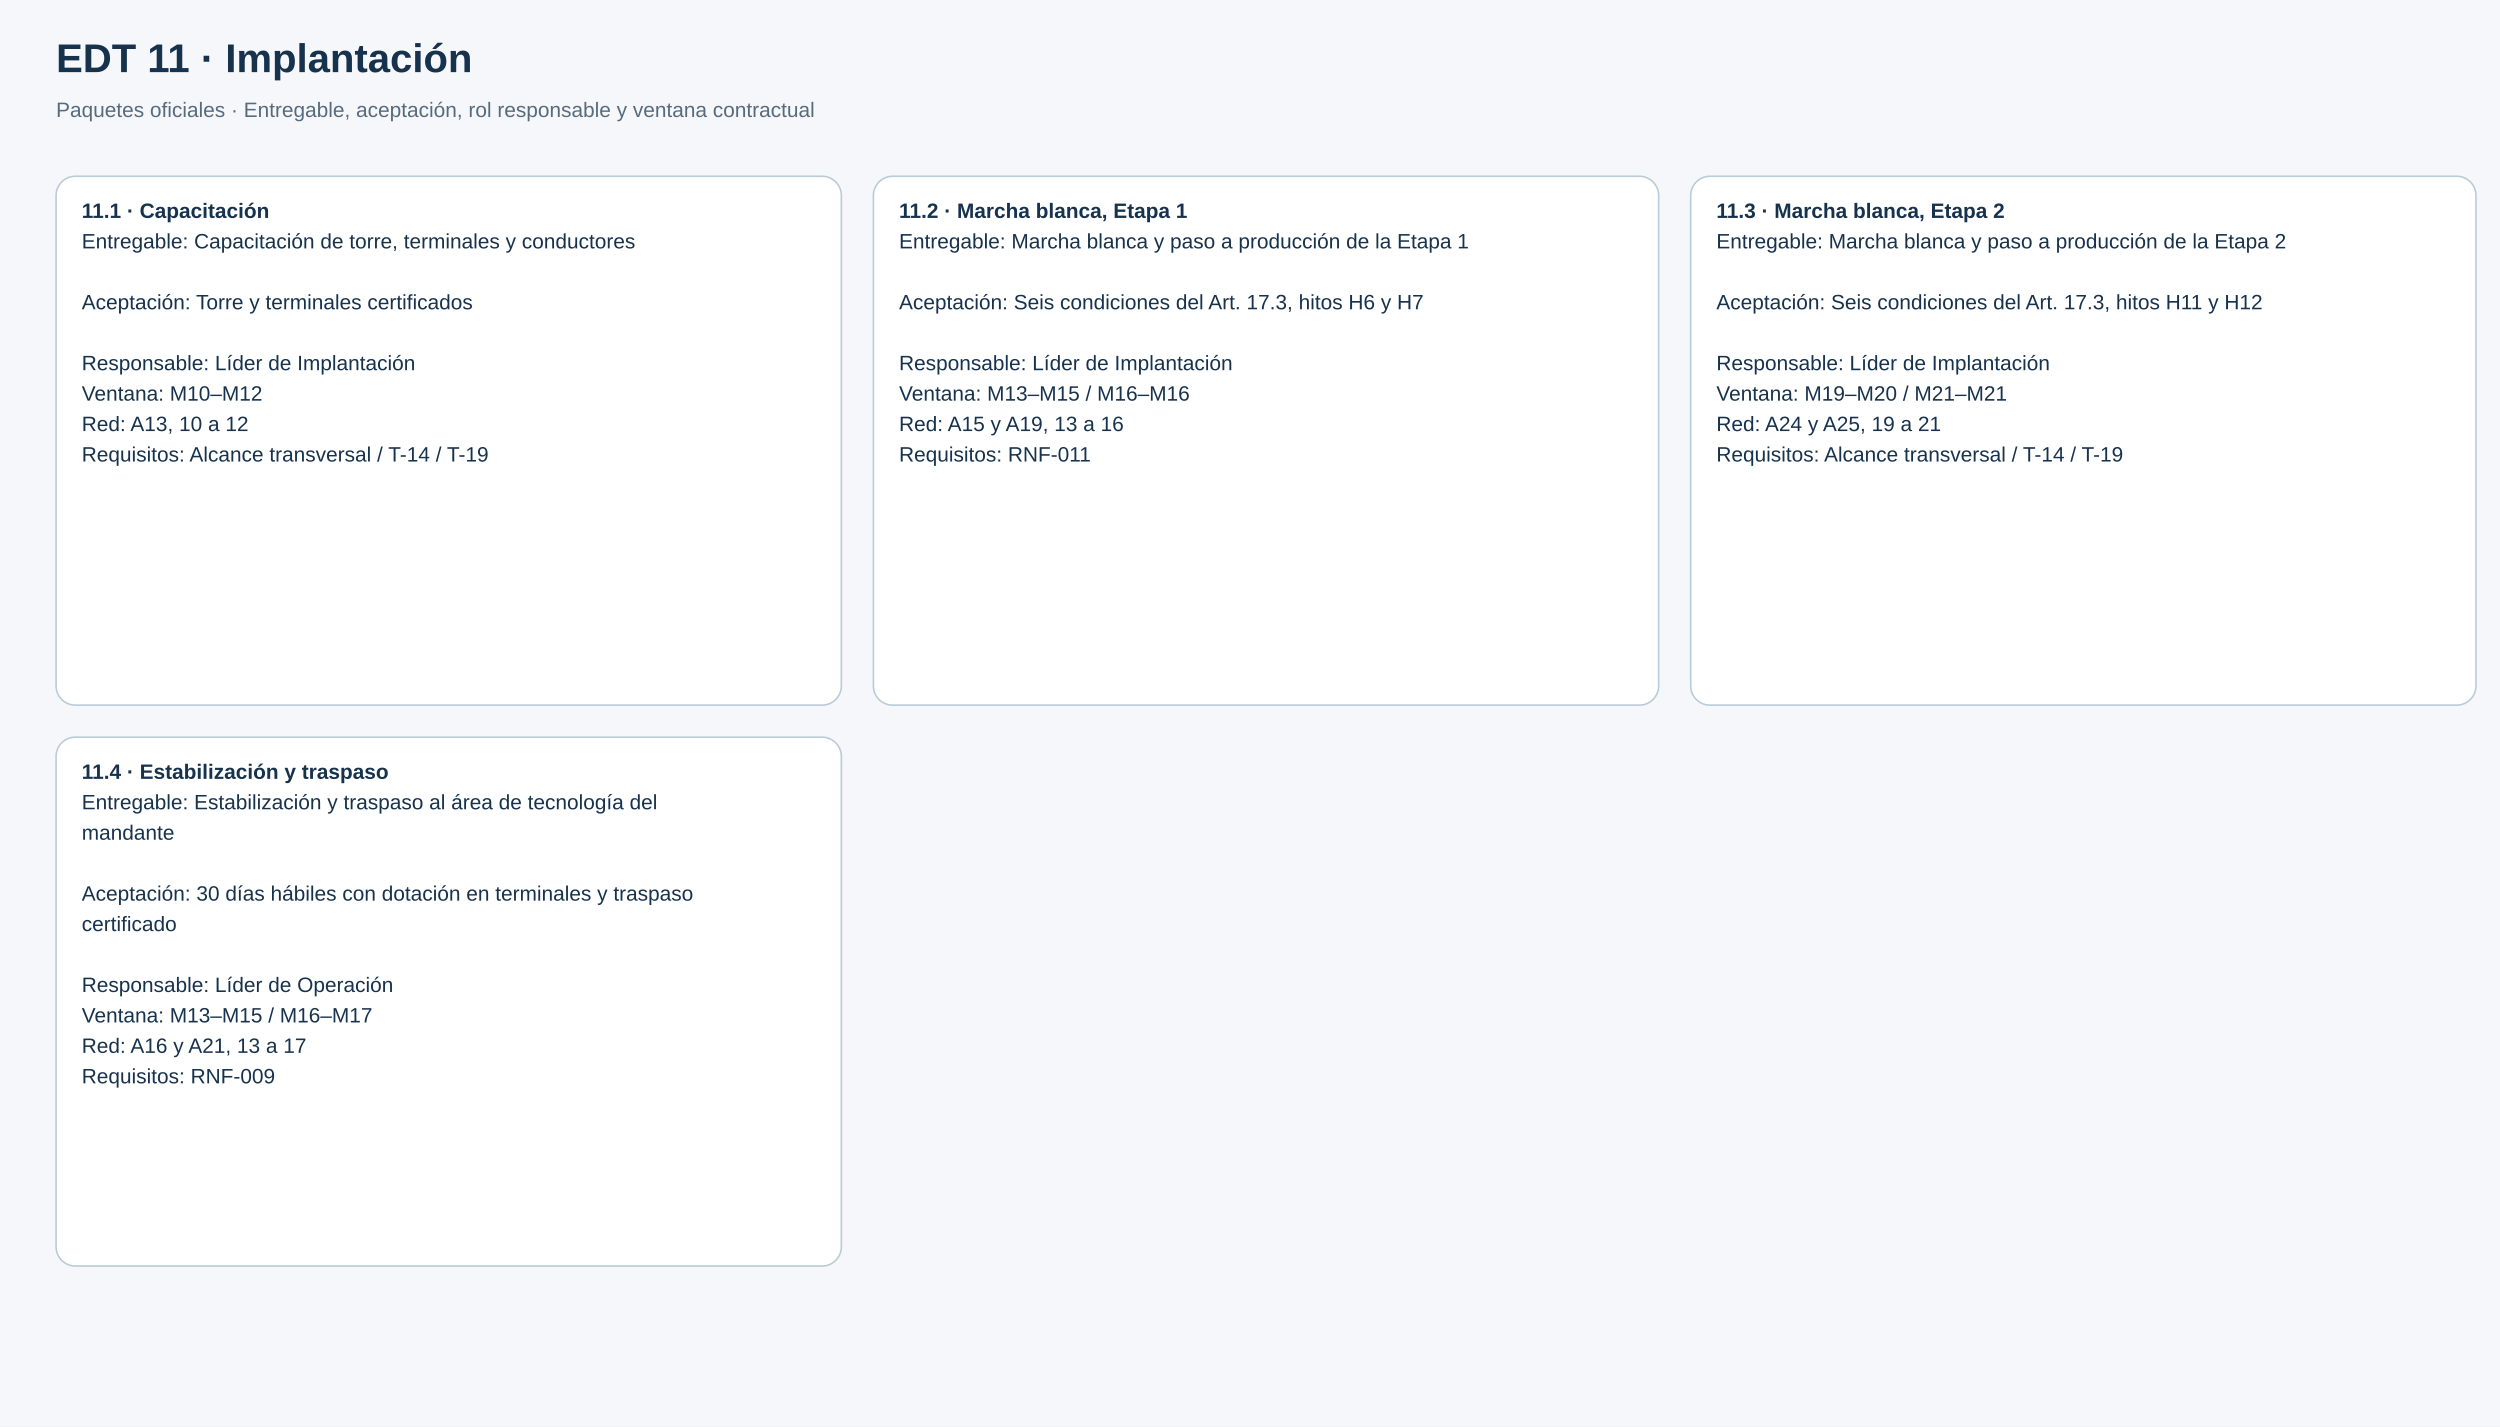
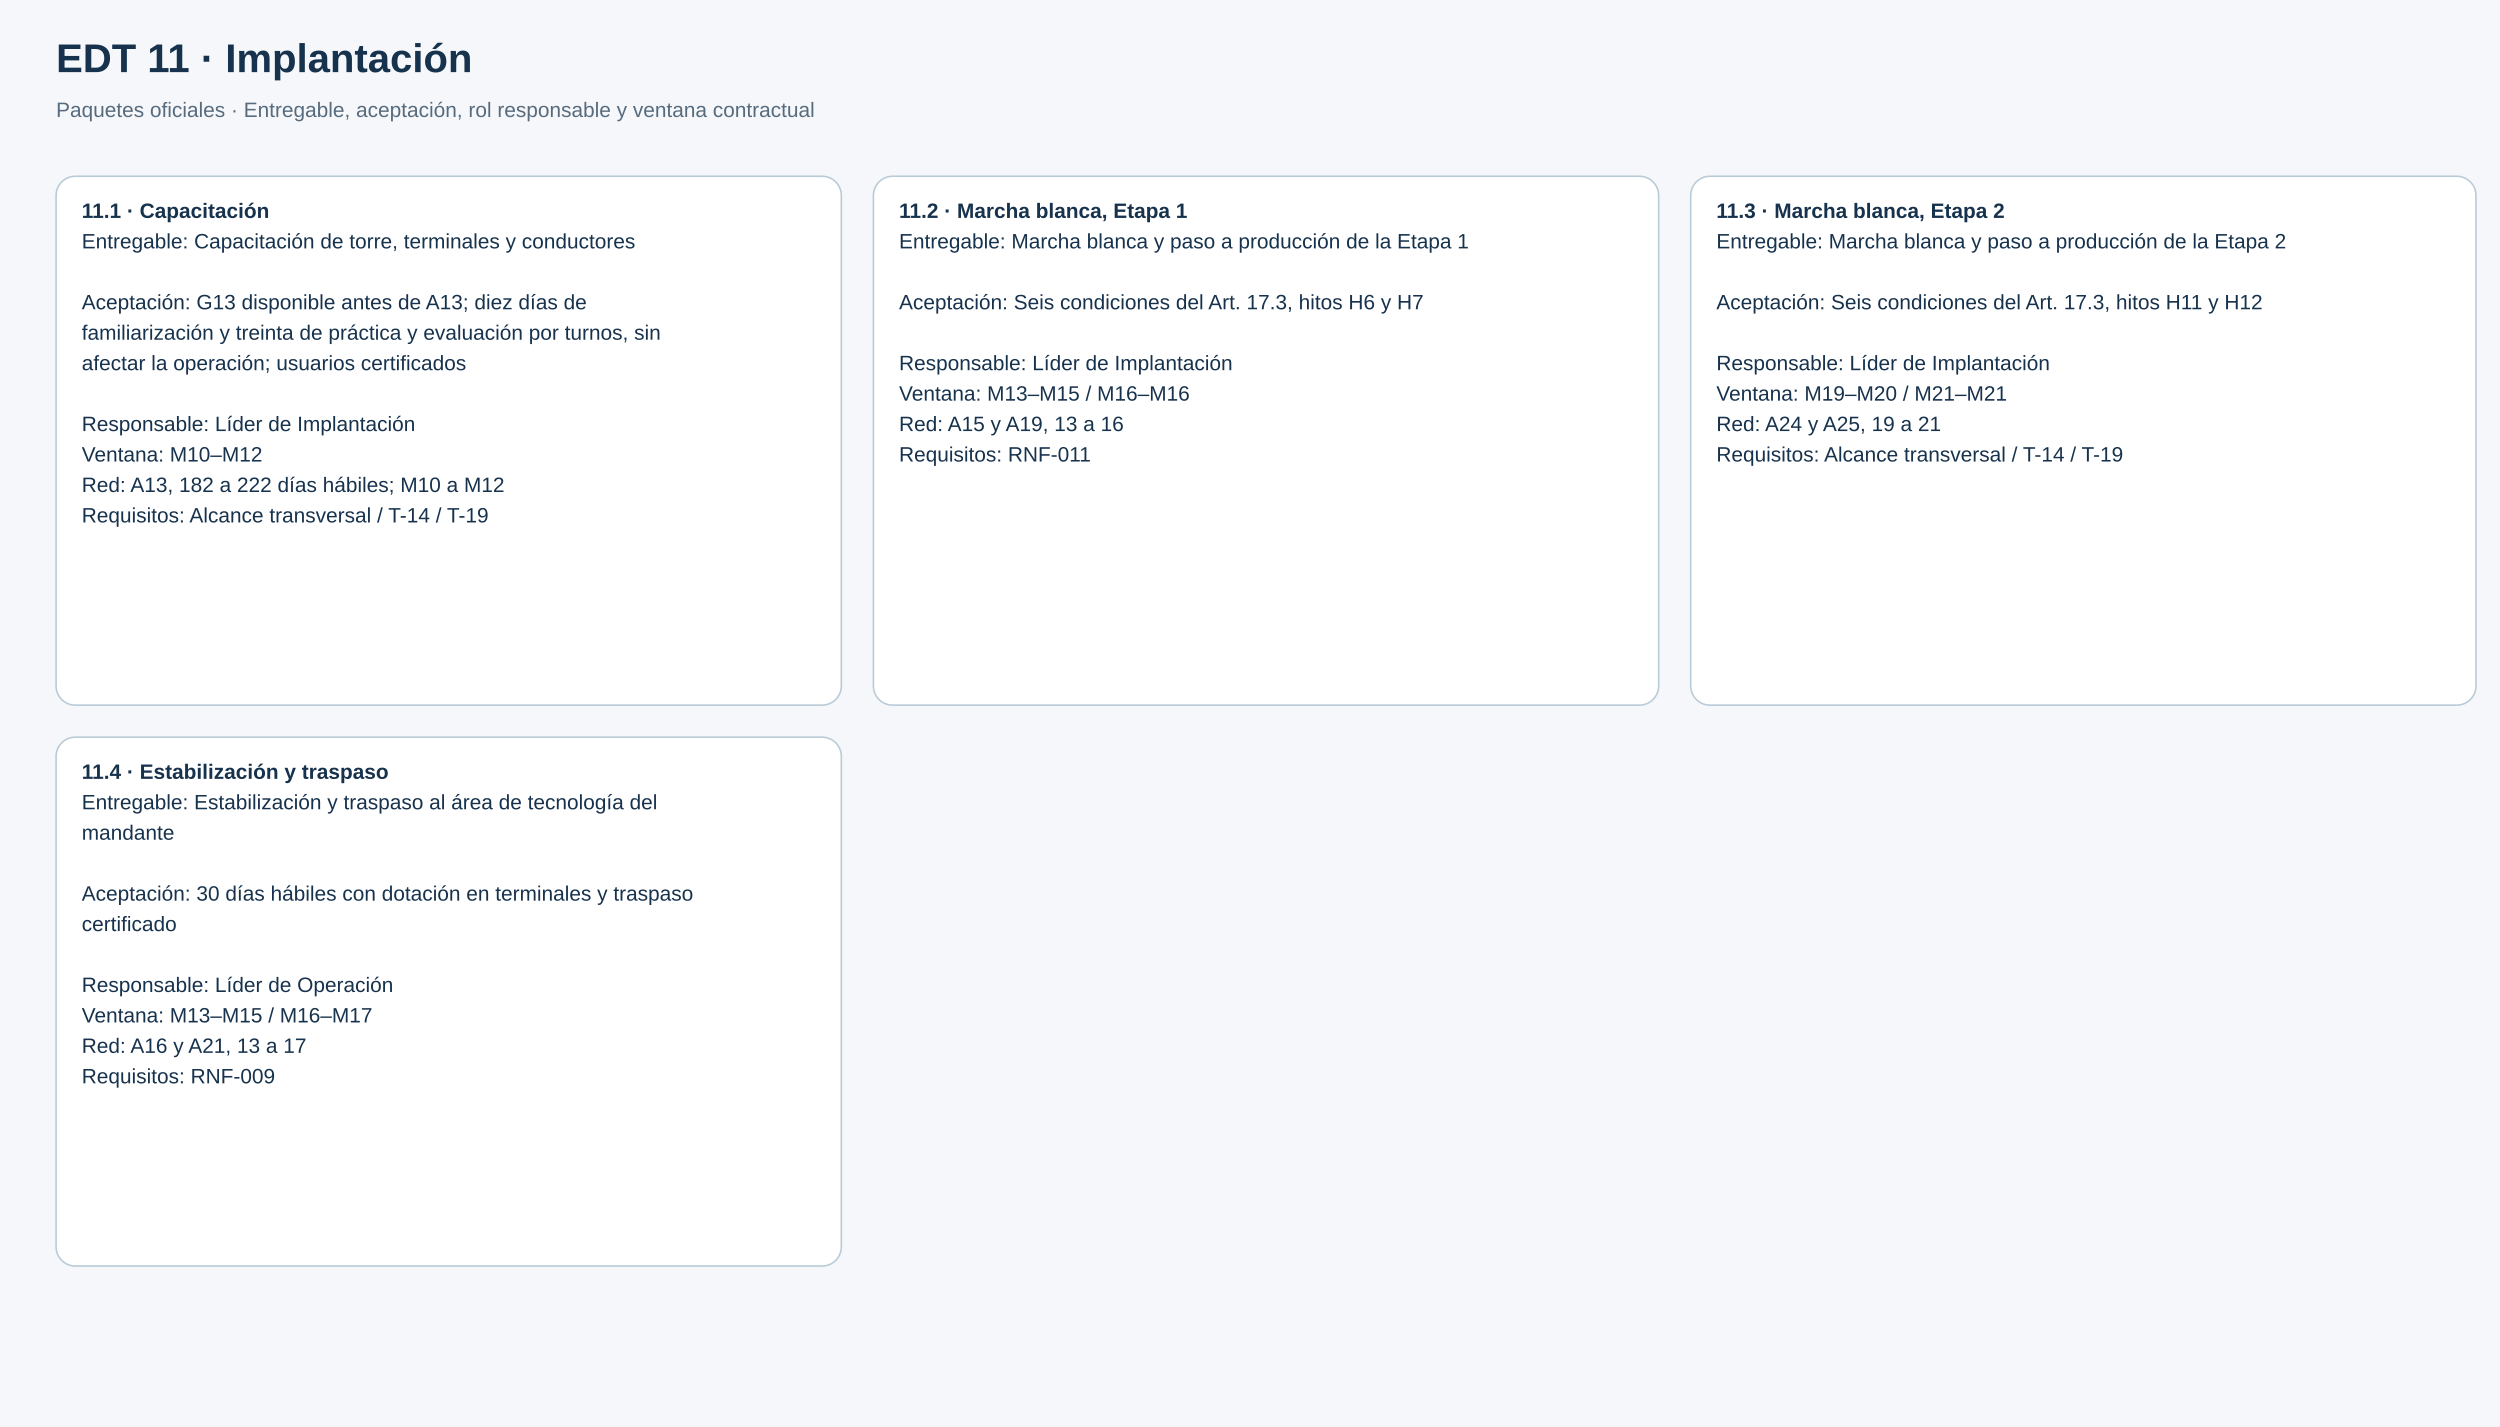
<svg xmlns="http://www.w3.org/2000/svg" width="1560" height="890" viewBox="0 0 1560 890">
  <rect width="100%" height="100%" fill="#f5f7fa" />
  <text x="35" y="45" font-family="Arial" font-size="25" font-weight="bold" fill="#17324d">EDT 11 · Implantación</text>
  <text x="35" y="73" font-family="Arial" font-size="13" fill="#576b7d">Paquetes oficiales · Entregable, aceptación, rol responsable y ventana contractual</text>
  <rect x="35" y="110" width="490" height="330" rx="12" fill="#ffffff" stroke="#b9cbd7" />
  <text x="51" y="136" font-family="Arial" font-size="13" fill="#17324d" font-weight="bold">11.1 · Capacitación</text>
  <text x="51" y="155" font-family="Arial" font-size="13" fill="#17324d" font-weight="normal">Entregable: Capacitación de torre, terminales y conductores</text>
  <text x="51" y="174" font-family="Arial" font-size="13" fill="#17324d" font-weight="normal" />
-   <text x="51" y="193" font-family="Arial" font-size="13" fill="#17324d" font-weight="normal">Aceptación: Torre y terminales certificados</text>
-   <text x="51" y="212" font-family="Arial" font-size="13" fill="#17324d" font-weight="normal" />
-   <text x="51" y="231" font-family="Arial" font-size="13" fill="#17324d" font-weight="normal">Responsable: Líder de Implantación</text>
-   <text x="51" y="250" font-family="Arial" font-size="13" fill="#17324d" font-weight="normal">Ventana: M10–M12</text>
-   <text x="51" y="269" font-family="Arial" font-size="13" fill="#17324d" font-weight="normal">Red: A13, 10 a 12</text>
-   <text x="51" y="288" font-family="Arial" font-size="13" fill="#17324d" font-weight="normal">Requisitos: Alcance transversal / T-14 / T-19</text>
+   <text x="51" y="193" font-family="Arial" font-size="13" fill="#17324d" font-weight="normal">Aceptación: G13 disponible antes de A13; diez días de</text>
+   <text x="51" y="212" font-family="Arial" font-size="13" fill="#17324d" font-weight="normal">familiarización y treinta de práctica y evaluación por turnos, sin</text>
+   <text x="51" y="231" font-family="Arial" font-size="13" fill="#17324d" font-weight="normal">afectar la operación; usuarios certificados</text>
+   <text x="51" y="250" font-family="Arial" font-size="13" fill="#17324d" font-weight="normal" />
+   <text x="51" y="269" font-family="Arial" font-size="13" fill="#17324d" font-weight="normal">Responsable: Líder de Implantación</text>
+   <text x="51" y="288" font-family="Arial" font-size="13" fill="#17324d" font-weight="normal">Ventana: M10–M12</text>
+   <text x="51" y="307" font-family="Arial" font-size="13" fill="#17324d" font-weight="normal">Red: A13, 182 a 222 días hábiles; M10 a M12</text>
+   <text x="51" y="326" font-family="Arial" font-size="13" fill="#17324d" font-weight="normal">Requisitos: Alcance transversal / T-14 / T-19</text>
  <rect x="545" y="110" width="490" height="330" rx="12" fill="#ffffff" stroke="#b9cbd7" />
  <text x="561" y="136" font-family="Arial" font-size="13" fill="#17324d" font-weight="bold">11.2 · Marcha blanca, Etapa 1</text>
  <text x="561" y="155" font-family="Arial" font-size="13" fill="#17324d" font-weight="normal">Entregable: Marcha blanca y paso a producción de la Etapa 1</text>
  <text x="561" y="174" font-family="Arial" font-size="13" fill="#17324d" font-weight="normal" />
  <text x="561" y="193" font-family="Arial" font-size="13" fill="#17324d" font-weight="normal">Aceptación: Seis condiciones del Art. 17.3, hitos H6 y H7</text>
  <text x="561" y="212" font-family="Arial" font-size="13" fill="#17324d" font-weight="normal" />
  <text x="561" y="231" font-family="Arial" font-size="13" fill="#17324d" font-weight="normal">Responsable: Líder de Implantación</text>
  <text x="561" y="250" font-family="Arial" font-size="13" fill="#17324d" font-weight="normal">Ventana: M13–M15 / M16–M16</text>
  <text x="561" y="269" font-family="Arial" font-size="13" fill="#17324d" font-weight="normal">Red: A15 y A19, 13 a 16</text>
  <text x="561" y="288" font-family="Arial" font-size="13" fill="#17324d" font-weight="normal">Requisitos: RNF-011</text>
  <rect x="1055" y="110" width="490" height="330" rx="12" fill="#ffffff" stroke="#b9cbd7" />
  <text x="1071" y="136" font-family="Arial" font-size="13" fill="#17324d" font-weight="bold">11.3 · Marcha blanca, Etapa 2</text>
  <text x="1071" y="155" font-family="Arial" font-size="13" fill="#17324d" font-weight="normal">Entregable: Marcha blanca y paso a producción de la Etapa 2</text>
  <text x="1071" y="174" font-family="Arial" font-size="13" fill="#17324d" font-weight="normal" />
  <text x="1071" y="193" font-family="Arial" font-size="13" fill="#17324d" font-weight="normal">Aceptación: Seis condiciones del Art. 17.3, hitos H11 y H12</text>
  <text x="1071" y="212" font-family="Arial" font-size="13" fill="#17324d" font-weight="normal" />
  <text x="1071" y="231" font-family="Arial" font-size="13" fill="#17324d" font-weight="normal">Responsable: Líder de Implantación</text>
  <text x="1071" y="250" font-family="Arial" font-size="13" fill="#17324d" font-weight="normal">Ventana: M19–M20 / M21–M21</text>
  <text x="1071" y="269" font-family="Arial" font-size="13" fill="#17324d" font-weight="normal">Red: A24 y A25, 19 a 21</text>
  <text x="1071" y="288" font-family="Arial" font-size="13" fill="#17324d" font-weight="normal">Requisitos: Alcance transversal / T-14 / T-19</text>
  <rect x="35" y="460" width="490" height="330" rx="12" fill="#ffffff" stroke="#b9cbd7" />
  <text x="51" y="486" font-family="Arial" font-size="13" fill="#17324d" font-weight="bold">11.4 · Estabilización y traspaso</text>
  <text x="51" y="505" font-family="Arial" font-size="13" fill="#17324d" font-weight="normal">Entregable: Estabilización y traspaso al área de tecnología del</text>
  <text x="51" y="524" font-family="Arial" font-size="13" fill="#17324d" font-weight="normal">mandante</text>
  <text x="51" y="543" font-family="Arial" font-size="13" fill="#17324d" font-weight="normal" />
  <text x="51" y="562" font-family="Arial" font-size="13" fill="#17324d" font-weight="normal">Aceptación: 30 días hábiles con dotación en terminales y traspaso</text>
  <text x="51" y="581" font-family="Arial" font-size="13" fill="#17324d" font-weight="normal">certificado</text>
  <text x="51" y="600" font-family="Arial" font-size="13" fill="#17324d" font-weight="normal" />
  <text x="51" y="619" font-family="Arial" font-size="13" fill="#17324d" font-weight="normal">Responsable: Líder de Operación</text>
  <text x="51" y="638" font-family="Arial" font-size="13" fill="#17324d" font-weight="normal">Ventana: M13–M15 / M16–M17</text>
  <text x="51" y="657" font-family="Arial" font-size="13" fill="#17324d" font-weight="normal">Red: A16 y A21, 13 a 17</text>
  <text x="51" y="676" font-family="Arial" font-size="13" fill="#17324d" font-weight="normal">Requisitos: RNF-009</text>
</svg>
